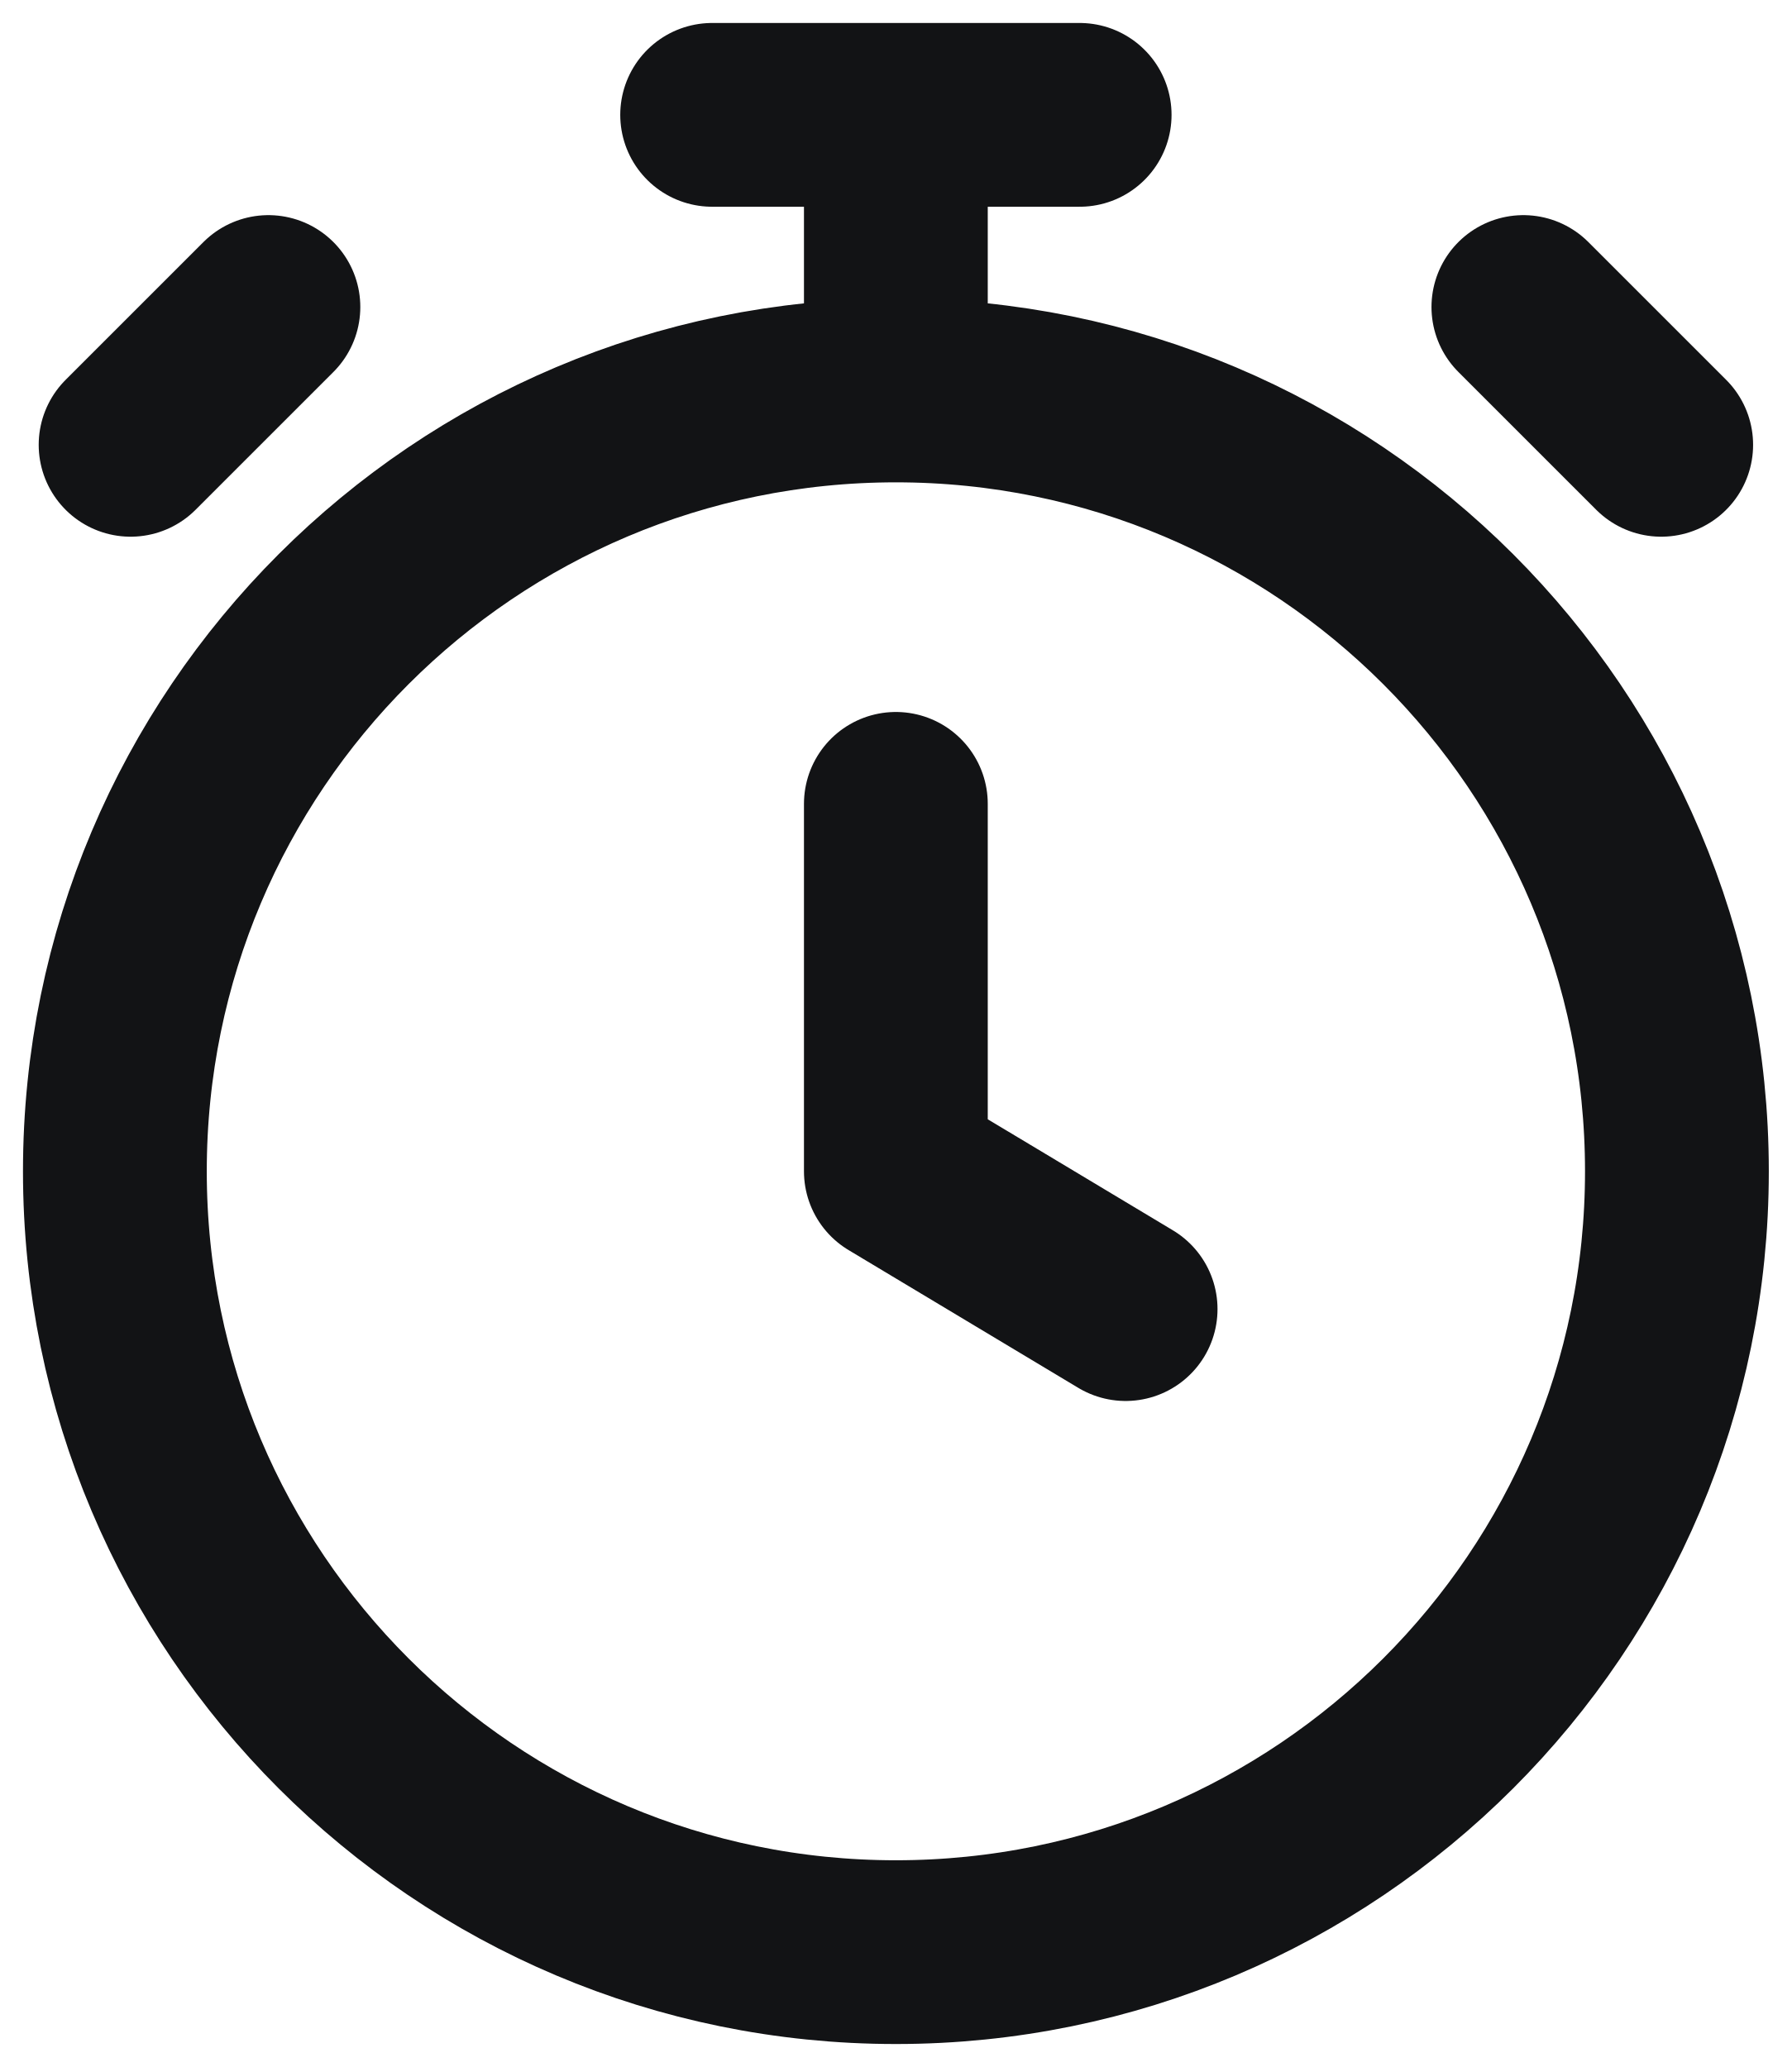
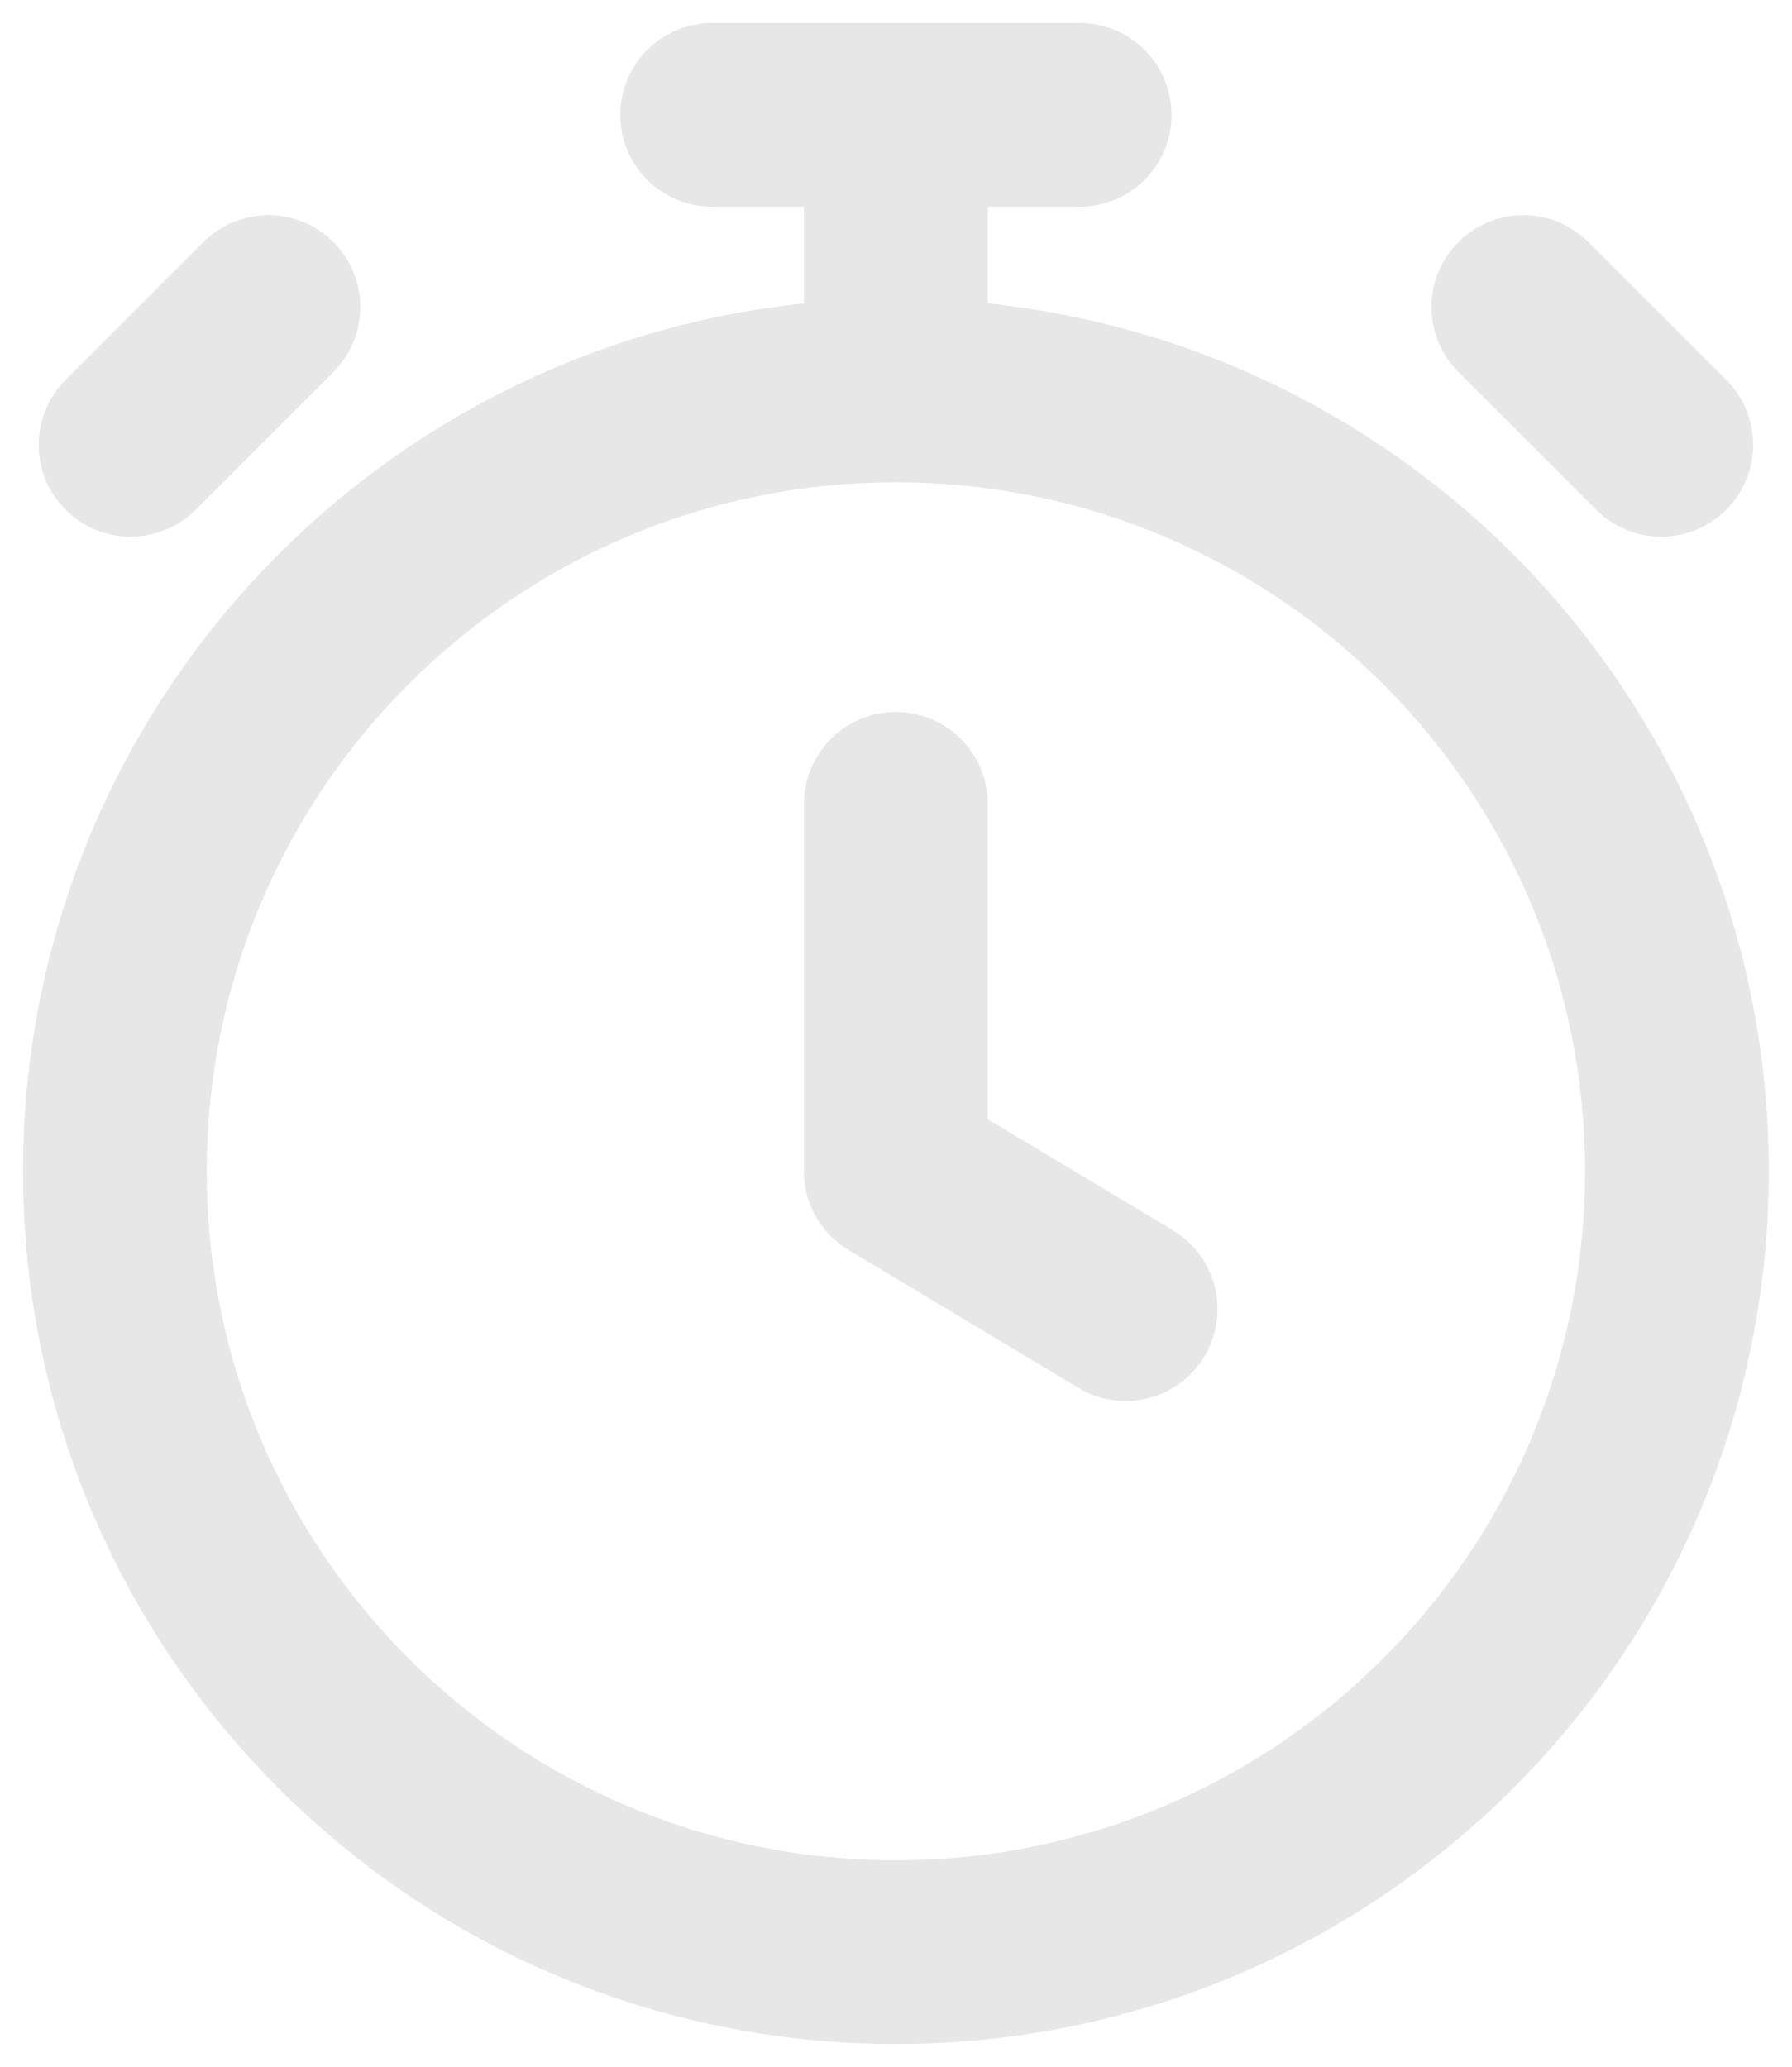
<svg xmlns="http://www.w3.org/2000/svg" width="26" height="30" viewBox="0 0 26 30" fill="none">
-   <path d="M13 11.667V17L16.334 19M13 5.667C6.741 5.667 1.667 10.741 1.667 17C1.667 23.259 6.741 28.333 13 28.333C19.26 28.333 24.334 23.259 24.334 17C24.334 10.741 19.26 5.667 13 5.667ZM13 5.667V1.667M10.334 1.667H15.667M24.106 6.456L22.106 4.456L23.106 5.456M1.895 6.456L3.895 4.456L2.895 5.456" stroke="#121315" stroke-width="2.667" stroke-linecap="round" stroke-linejoin="round" />
+   <path d="M13 11.667V17L16.334 19M13 5.667C6.741 5.667 1.667 10.741 1.667 17C1.667 23.259 6.741 28.333 13 28.333C19.26 28.333 24.334 23.259 24.334 17C24.334 10.741 19.26 5.667 13 5.667ZM13 5.667V1.667M10.334 1.667H15.667M24.106 6.456L22.106 4.456L23.106 5.456M1.895 6.456L3.895 4.456L2.895 5.456" stroke="#E7E7E7" stroke-width="2.667" stroke-linecap="round" stroke-linejoin="round" />
</svg>
